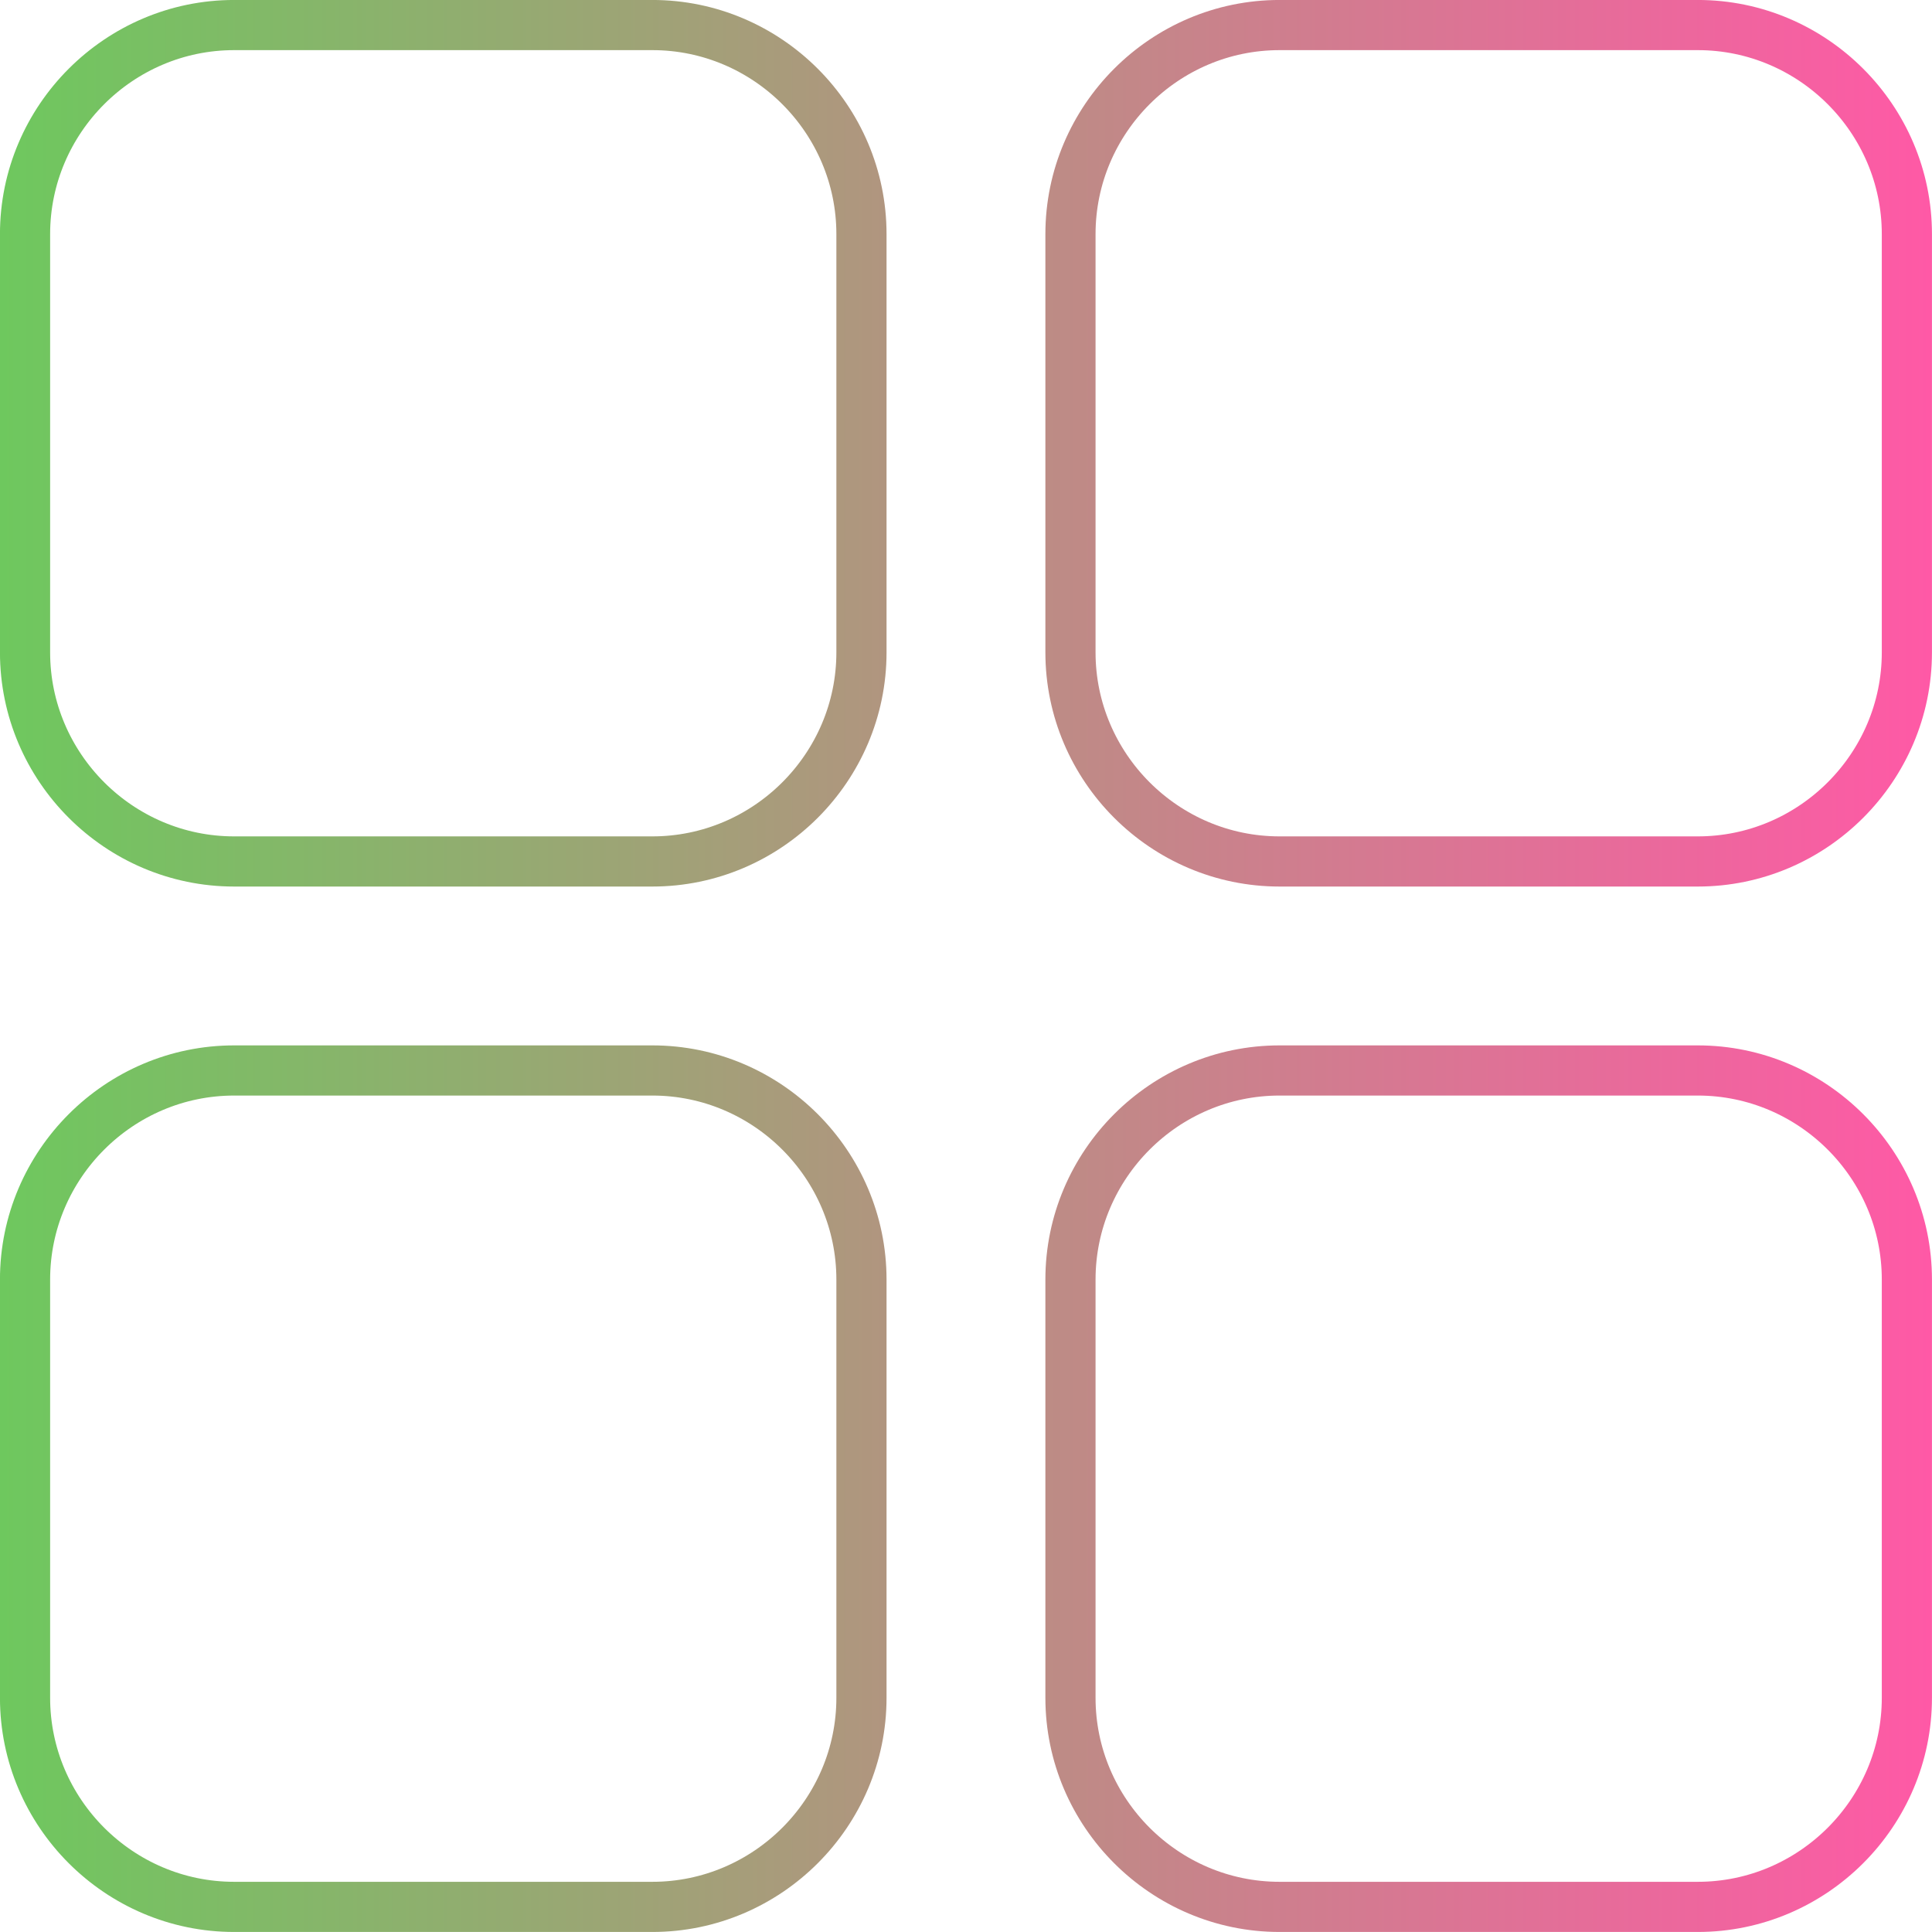
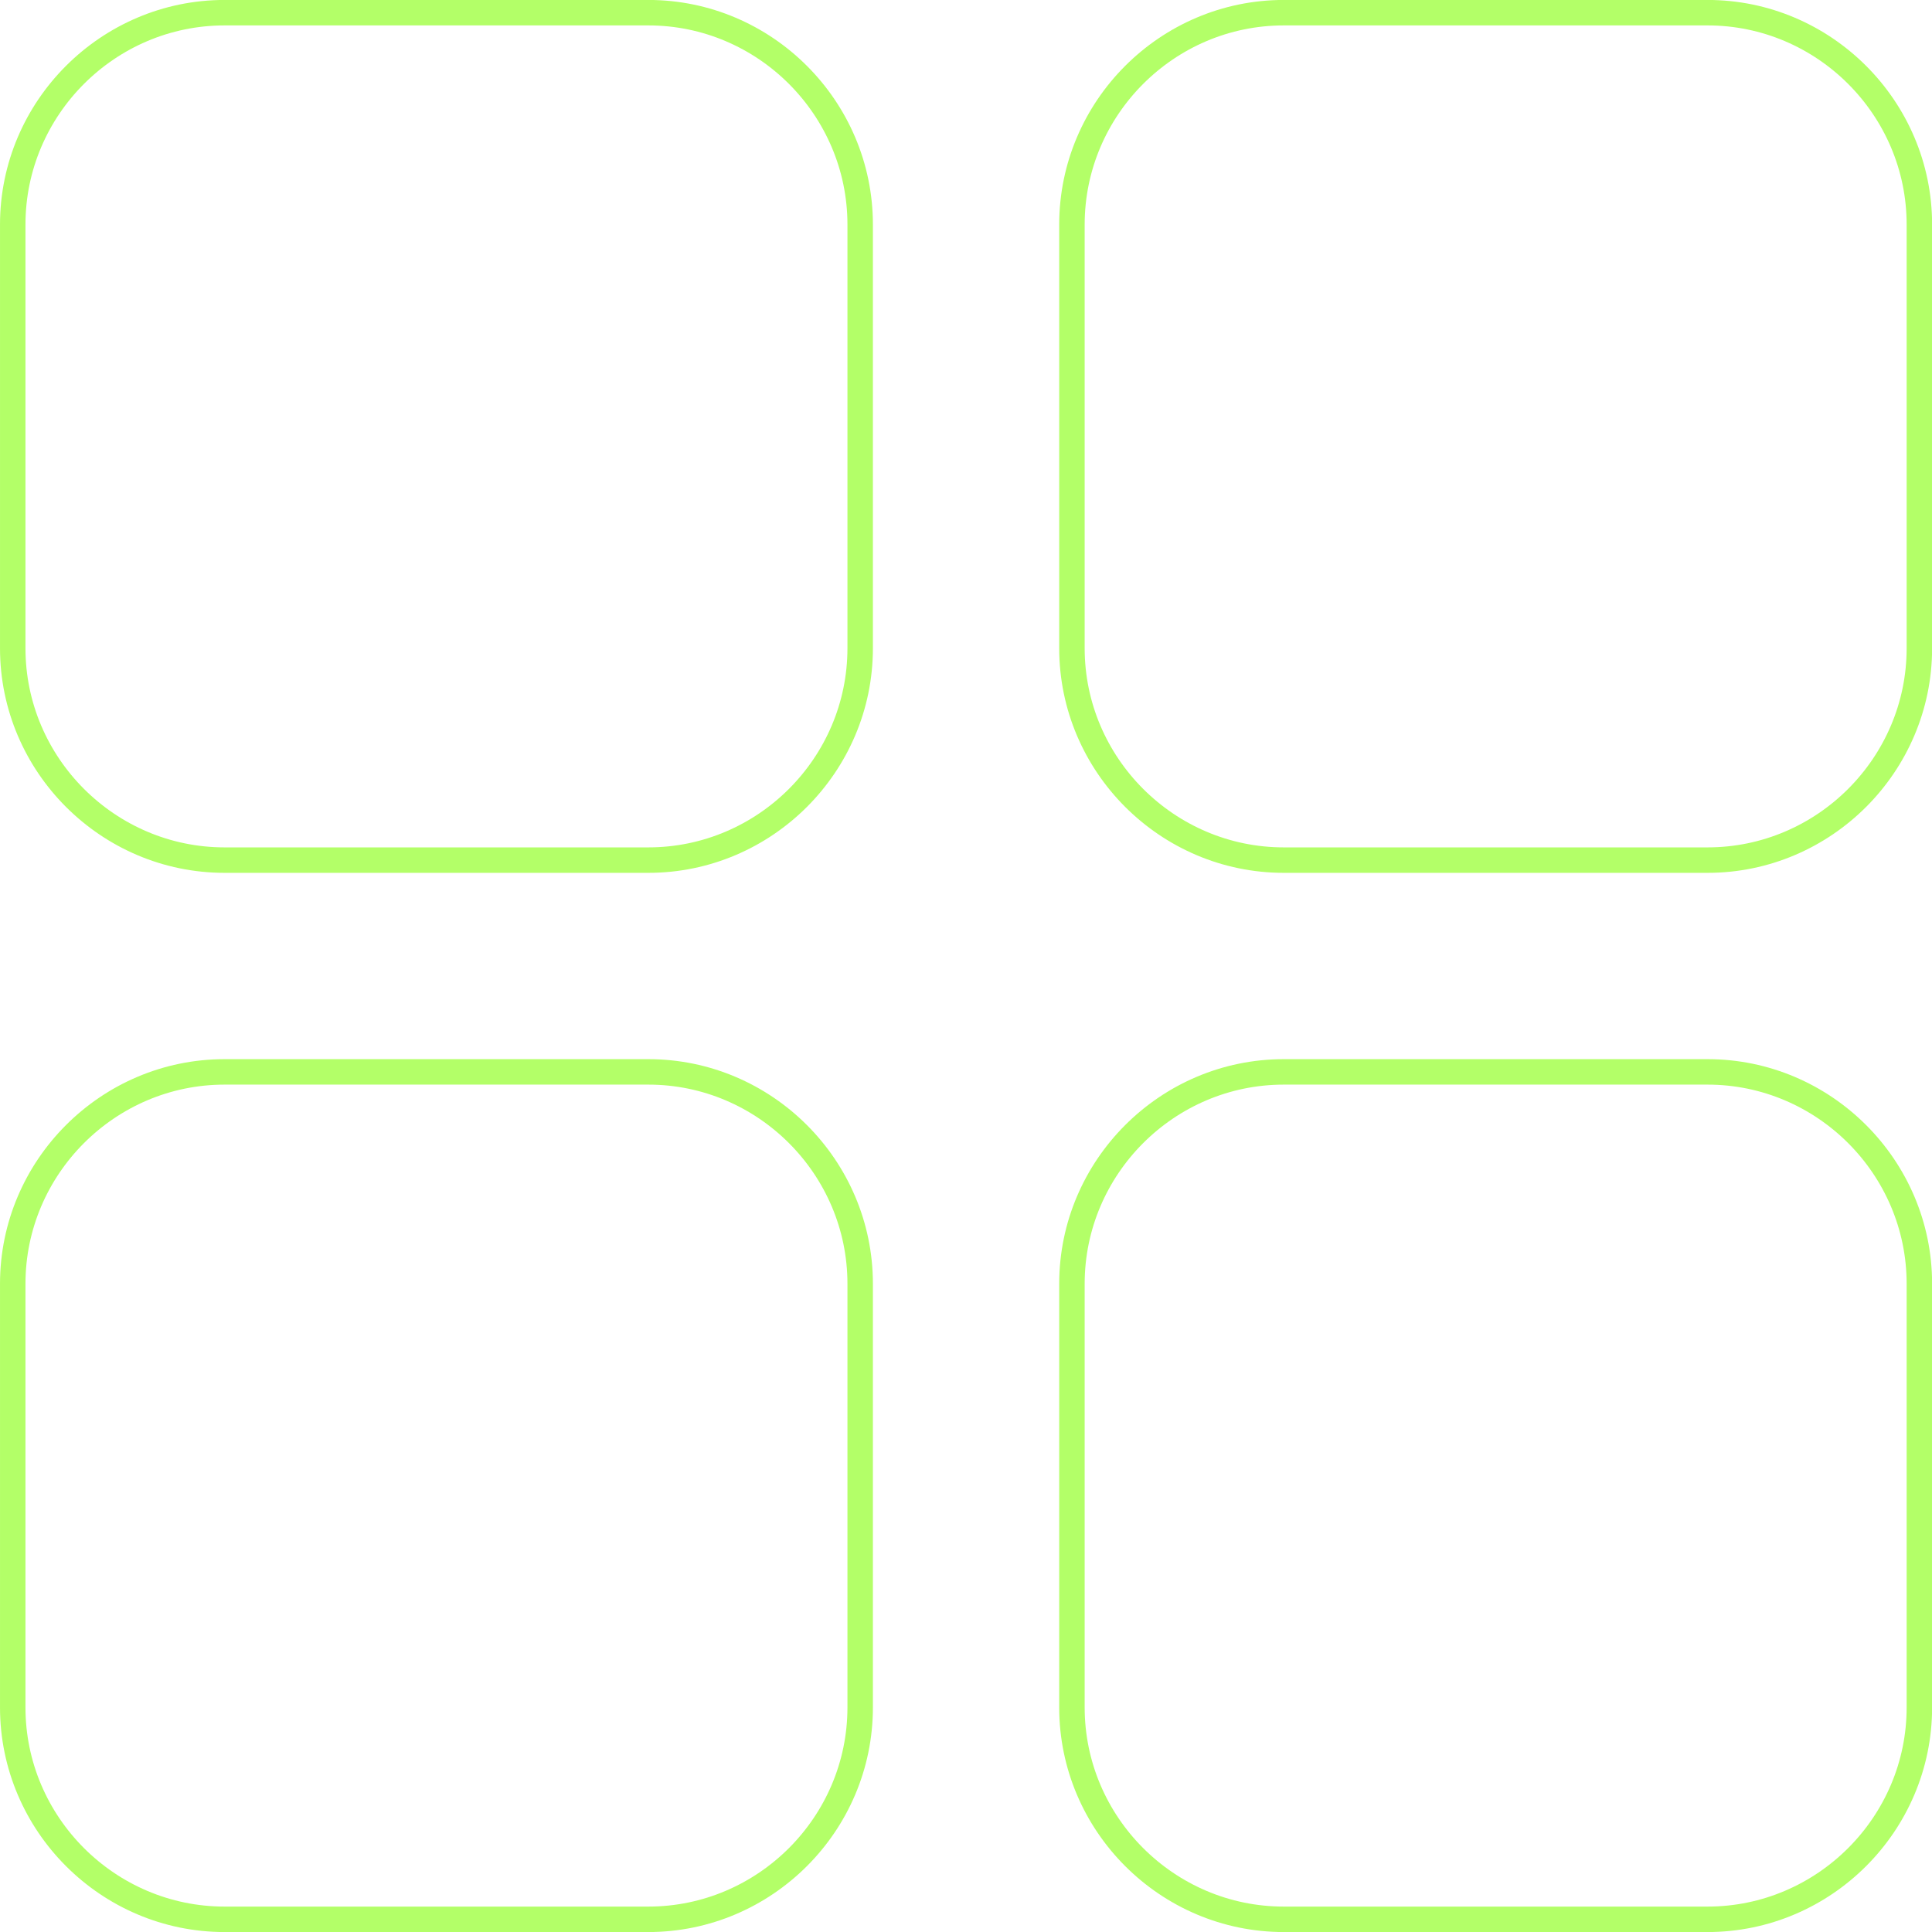
- <svg xmlns="http://www.w3.org/2000/svg" xmlns:xlink="http://www.w3.org/1999/xlink" width="77" height="77" viewBox="0 0 20.373 20.373" version="1.1" id="svg122121" xml:space="preserve">
-   <defs id="defs122118">
-     <linearGradient id="linearGradient162512">
-       <stop style="stop-color:#6ec85e;stop-opacity:1;" offset="0" id="stop162508" />
-       <stop style="stop-color:#ff59a6;stop-opacity:1;" offset="1" id="stop162510" />
-     </linearGradient>
-     <linearGradient xlink:href="#linearGradient162512" id="linearGradient162514" x1="165.313" y1="78.727" x2="185.686" y2="78.727" gradientUnits="userSpaceOnUse" gradientTransform="translate(0.194917,-0.06578248)" />
-   </defs>
-   <g id="layer1" transform="translate(-165.5079,-68.47483)">
-     <path d="m 167.977,77.559 h 4.41 c 1.213,0 2.205,-0.992 2.205,-2.205 v -4.41 c 0,-1.213 -0.992,-2.205 -2.205,-2.205 h -4.41 c -1.213,0 -2.205,0.992 -2.205,2.205 v 4.41 c 0,1.213 0.992,2.205 2.205,2.205 z m 0,11.024 h 4.41 c 1.213,0 2.205,-0.992 2.205,-2.205 v -4.41 c 0,-1.213 -0.992,-2.205 -2.205,-2.205 h -4.41 c -1.213,0 -2.205,0.992 -2.205,2.205 v 4.41 c 0,1.213 0.992,2.205 2.205,2.205 z m 8.819,-17.639 v 4.41 c 0,1.213 0.992,2.205 2.205,2.205 h 4.41 c 1.213,0 2.205,-0.992 2.205,-2.205 v -4.41 c 0,-1.213 -0.992,-2.205 -2.205,-2.205 h -4.41 c -1.213,0 -2.205,0.992 -2.205,2.205 z m 2.205,17.639 h 4.41 c 1.213,0 2.205,-0.992 2.205,-2.205 v -4.41 c 0,-1.213 -0.992,-2.205 -2.205,-2.205 h -4.41 c -1.213,0 -2.205,0.992 -2.205,2.205 v 4.41 c 0,1.213 0.992,2.205 2.205,2.205 z" id="path162499" style="fill:none;stroke:url(#linearGradient162514);stroke-width:0.529;stroke-dasharray:none;stroke-opacity:1" />
+ <svg xmlns="http://www.w3.org/2000/svg" width="76" height="76" viewBox="0 0 20.108 20.108" version="1.1" id="svg122121" xml:space="preserve">
+   <defs id="defs122118" />
+   <g id="layer1" transform="translate(-146.7604,-105.63)">
+     <path d="m 149.098,114.582 h 4.41 c 1.213,0 2.205,-0.992 2.205,-2.205 v -4.41 c 0,-1.213 -0.992,-2.205 -2.205,-2.205 h -4.41 c -1.213,0 -2.205,0.992 -2.205,2.205 v 4.41 c 0,1.213 0.992,2.205 2.205,2.205 z m 0,11.024 h 4.41 c 1.213,0 2.205,-0.992 2.205,-2.205 v -4.41 c 0,-1.213 -0.992,-2.205 -2.205,-2.205 h -4.41 c -1.213,0 -2.205,0.992 -2.205,2.205 v 4.41 c 0,1.213 0.992,2.205 2.205,2.205 z m 8.819,-17.639 v 4.41 c 0,1.213 0.992,2.205 2.205,2.205 h 4.41 c 1.213,0 2.205,-0.992 2.205,-2.205 v -4.41 c 0,-1.213 -0.992,-2.205 -2.205,-2.205 h -4.41 c -1.213,0 -2.205,0.992 -2.205,2.205 z m 2.205,17.639 h 4.41 c 1.213,0 2.205,-0.992 2.205,-2.205 v -4.41 c 0,-1.213 -0.992,-2.205 -2.205,-2.205 h -4.41 c -1.213,0 -2.205,0.992 -2.205,2.205 v 4.41 c 0,1.213 0.992,2.205 2.205,2.205 z" id="path162499" style="fill:none;stroke:#b3ff68;stroke-width:0.265;stroke-dasharray:none;stroke-opacity:1" />
  </g>
</svg>
